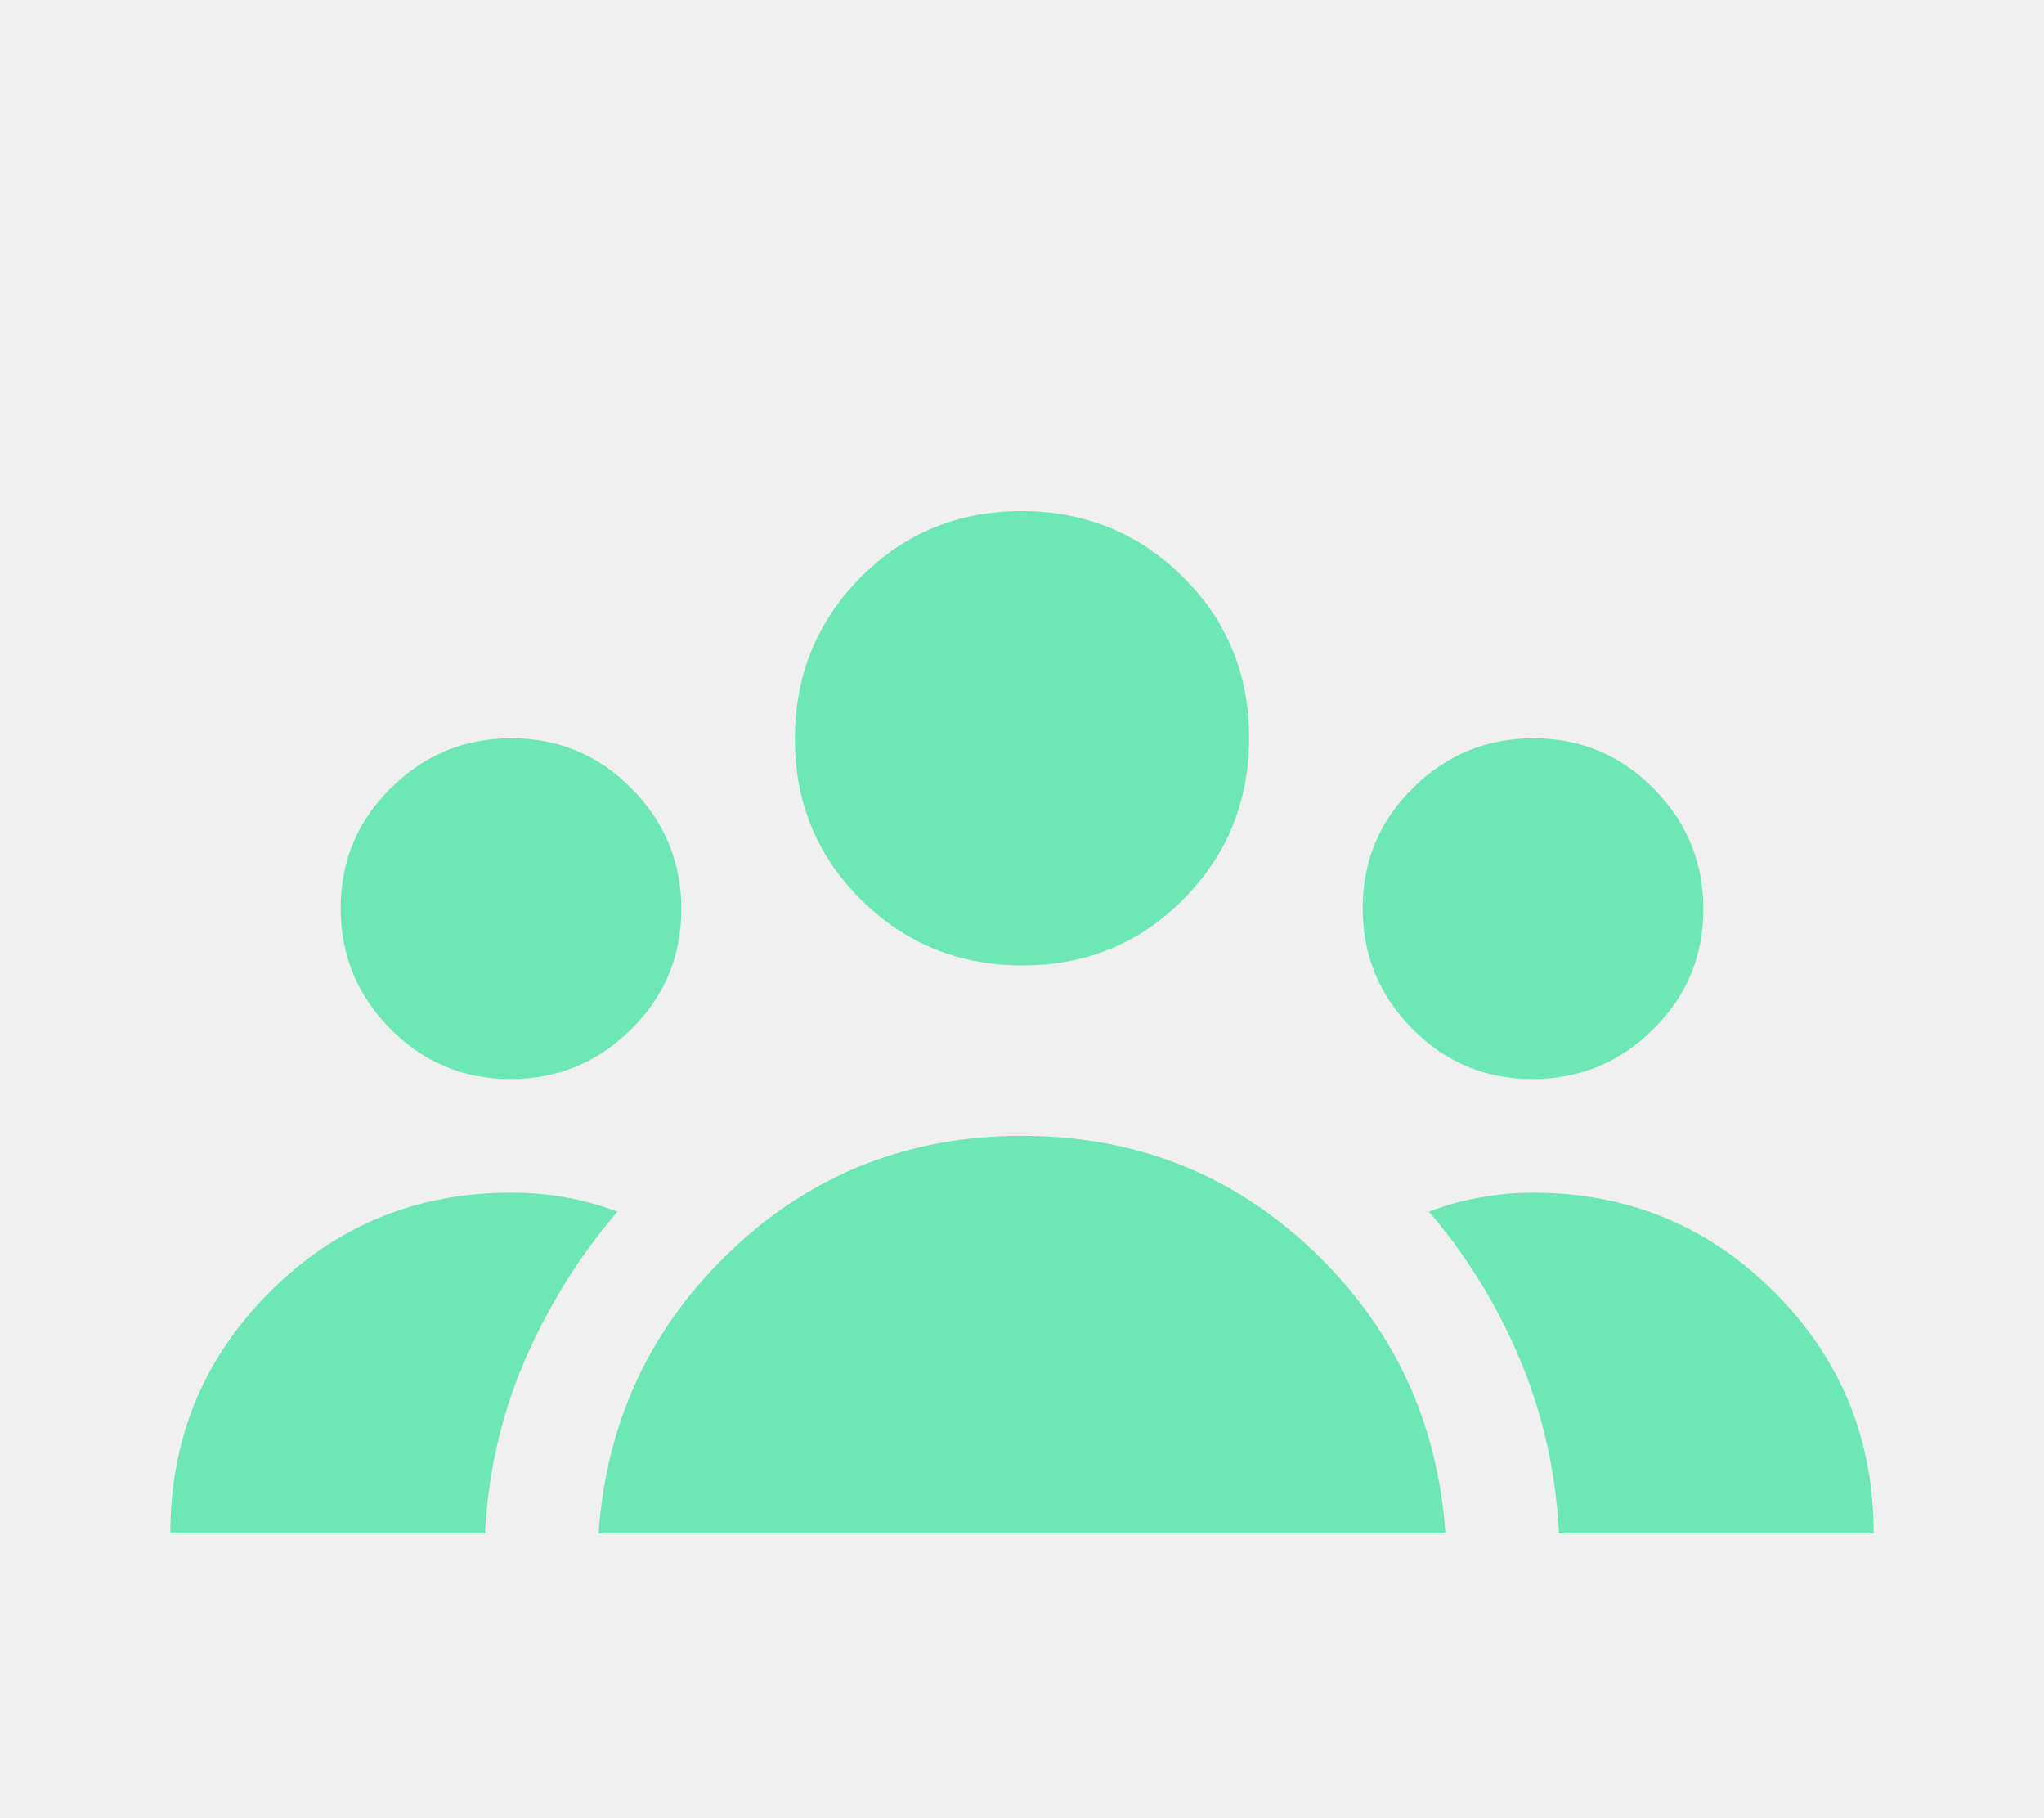
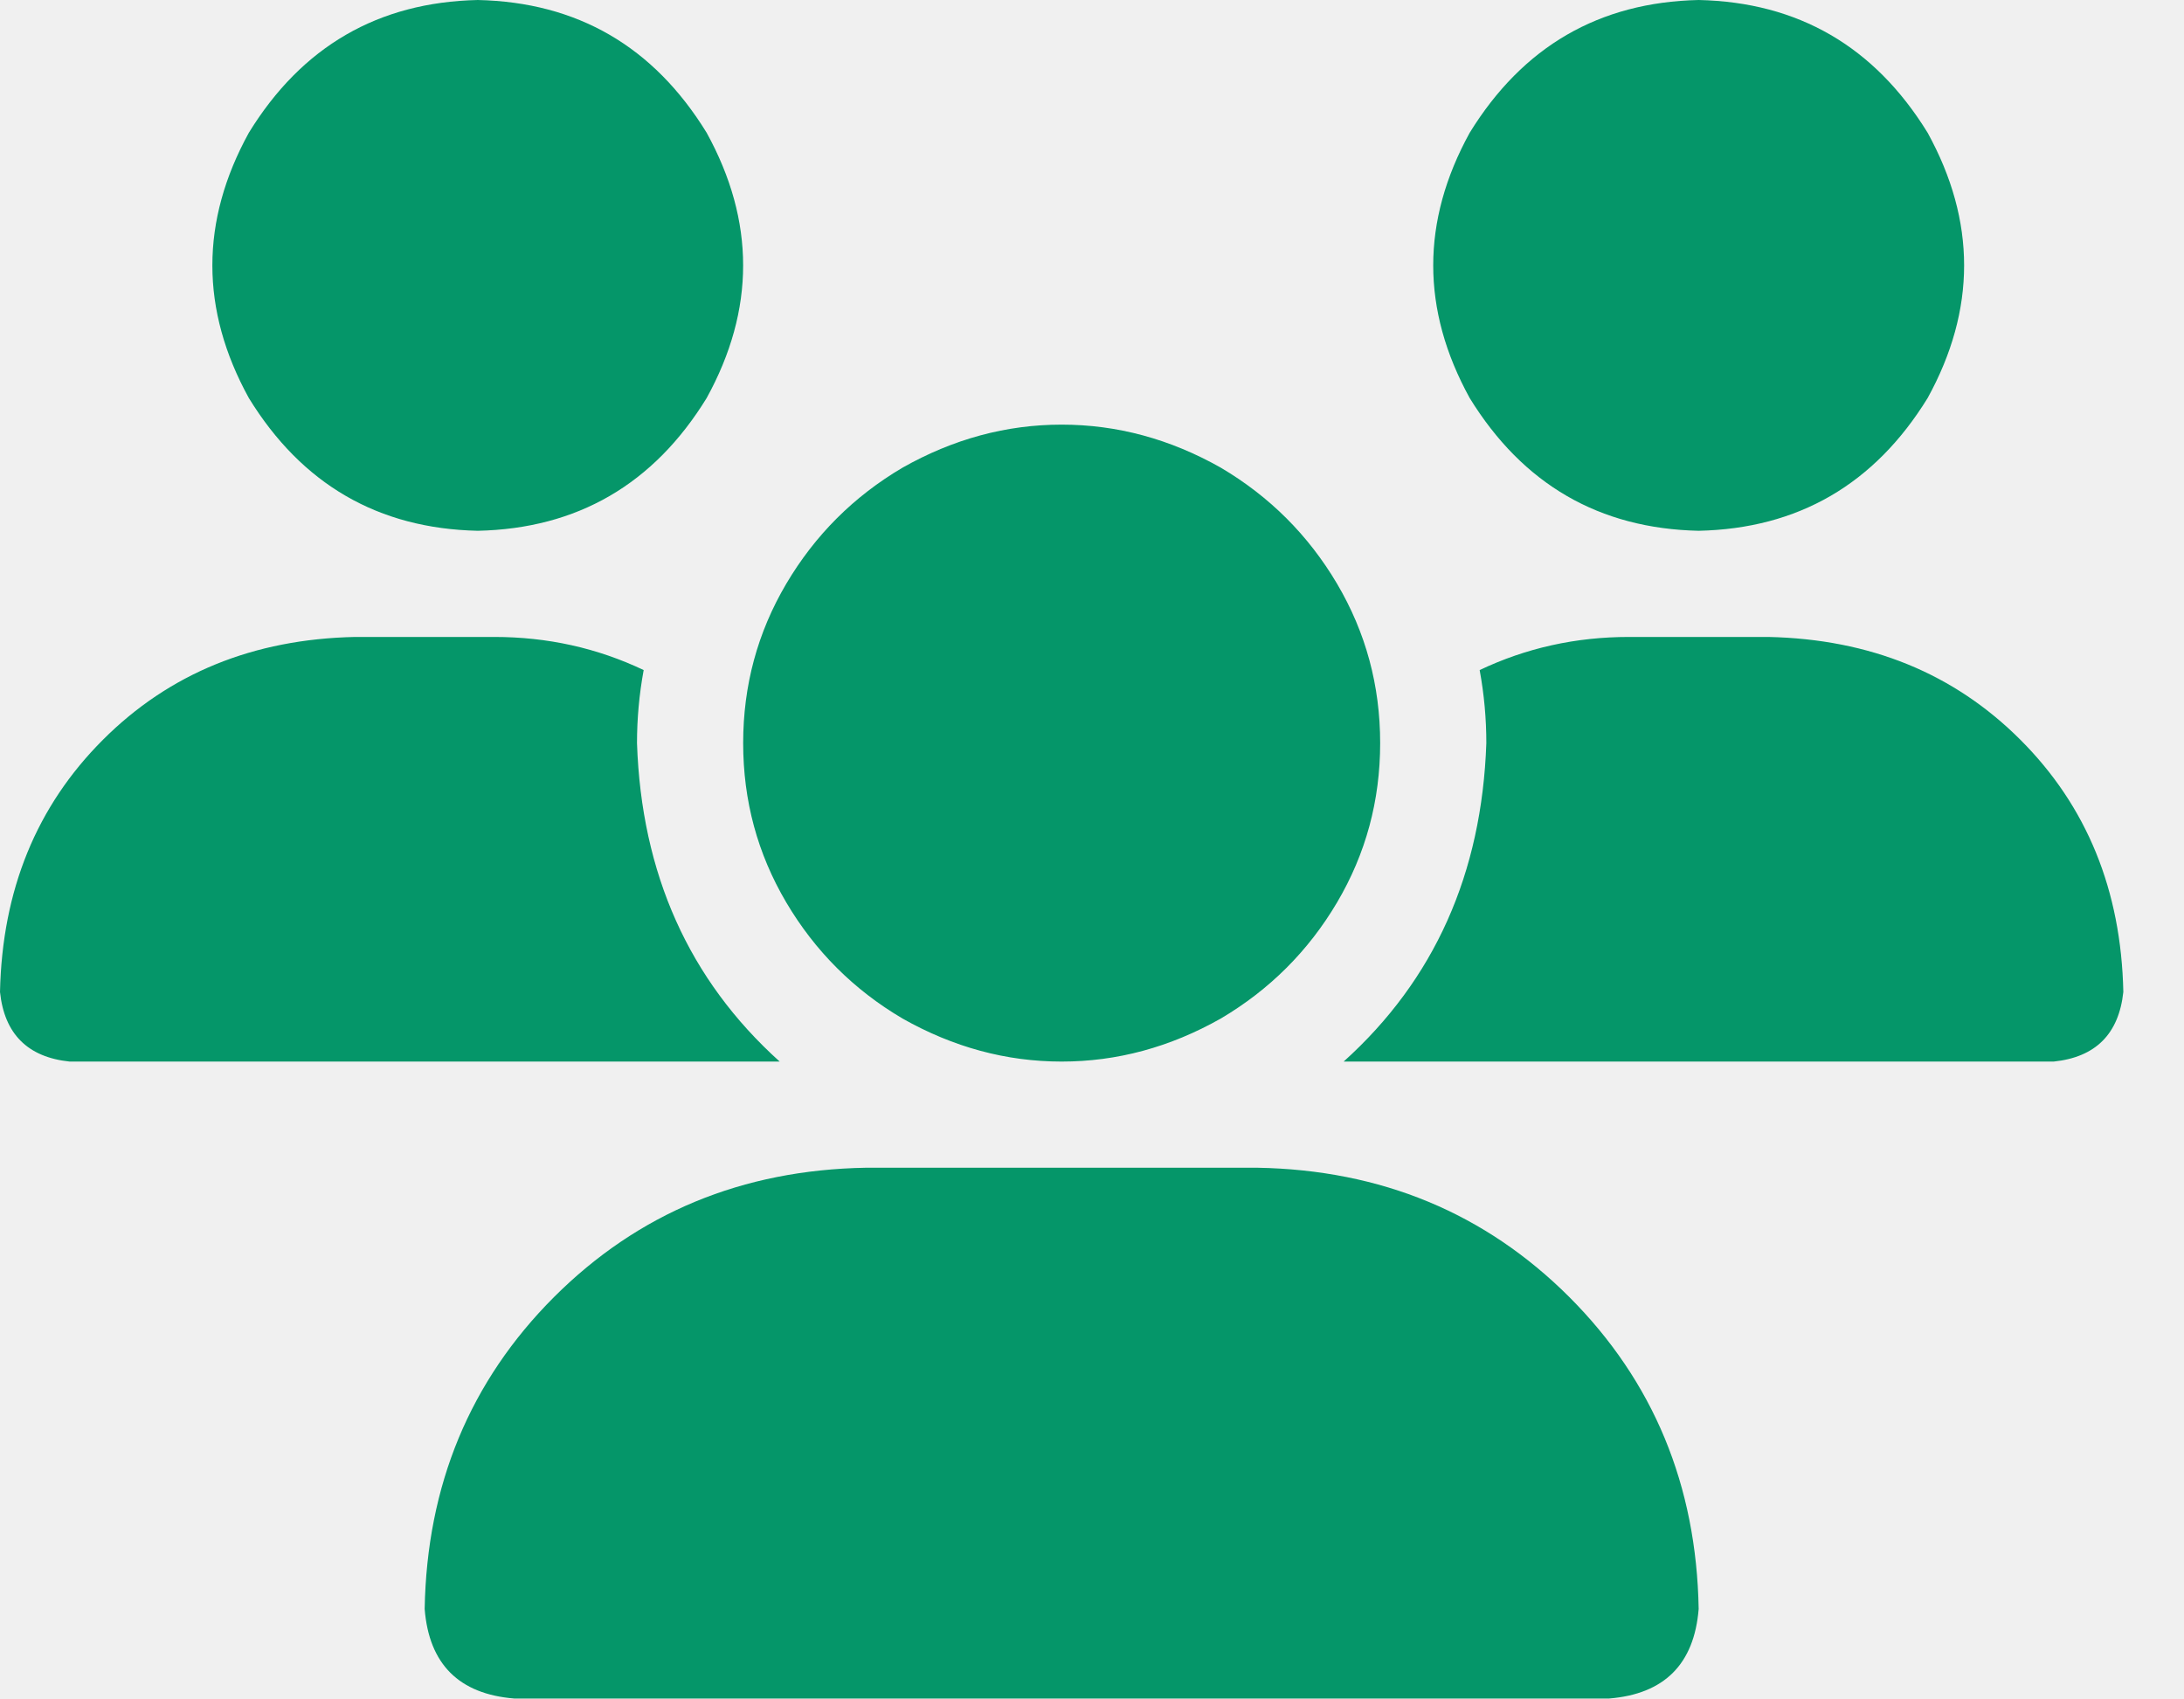
- <svg xmlns="http://www.w3.org/2000/svg" width="18" height="16" viewBox="0 0 18 16" fill="none">
-   <g clip-path="url(#clip0_4145_3387)">
-     <path d="M4.496 9.5C4.082 9.5 3.729 9.353 3.438 9.058C3.146 8.764 3 8.409 3 7.996C3 7.582 3.147 7.229 3.442 6.938C3.736 6.646 4.091 6.5 4.504 6.5C4.918 6.5 5.271 6.647 5.562 6.942C5.854 7.236 6 7.591 6 8.004C6 8.418 5.853 8.771 5.558 9.062C5.264 9.354 4.909 9.5 4.496 9.5ZM13.496 9.5C13.082 9.5 12.729 9.353 12.438 9.058C12.146 8.764 12 8.409 12 7.996C12 7.582 12.147 7.229 12.442 6.938C12.736 6.646 13.091 6.5 13.504 6.5C13.918 6.5 14.271 6.647 14.562 6.942C14.854 7.236 15 7.591 15 8.004C15 8.418 14.853 8.771 14.558 9.062C14.264 9.354 13.909 9.5 13.496 9.5ZM9.005 8.5C8.446 8.5 7.972 8.307 7.583 7.921C7.194 7.536 7 7.063 7 6.505C7 5.946 7.193 5.472 7.579 5.083C7.964 4.694 8.437 4.5 8.995 4.5C9.554 4.5 10.028 4.693 10.417 5.079C10.806 5.464 11 5.937 11 6.495C11 7.054 10.807 7.528 10.421 7.917C10.036 8.306 9.563 8.5 9.005 8.5ZM5.271 13.5C5.34 12.514 5.729 11.684 6.438 11.01C7.146 10.337 8 10 9 10C10 10 10.854 10.337 11.562 11.01C12.271 11.684 12.66 12.514 12.729 13.5H5.271ZM1.5 13.5C1.5 12.667 1.792 11.958 2.375 11.375C2.958 10.792 3.667 10.5 4.5 10.5C4.671 10.5 4.832 10.514 4.982 10.542C5.133 10.569 5.285 10.611 5.438 10.667C5.104 11.056 4.833 11.49 4.625 11.969C4.417 12.448 4.299 12.958 4.271 13.5H1.5ZM13.729 13.5C13.701 12.958 13.587 12.448 13.385 11.969C13.184 11.49 12.917 11.056 12.583 10.667C12.729 10.611 12.88 10.569 13.037 10.542C13.193 10.514 13.347 10.5 13.5 10.5C14.333 10.5 15.042 10.792 15.625 11.375C16.208 11.958 16.5 12.667 16.5 13.5H13.729Z" fill="#6EE7B7" />
-   </g>
-   <defs>
-     <clipPath id="clip0_4145_3387">
-       <rect width="18" height="16" fill="white" />
-     </clipPath>
-   </defs>
+ <svg xmlns="http://www.w3.org/2000/svg" width="18" height="14" viewBox="0 0 18 14" fill="none">
+   <path d="M3.938 0C4.758 0.018 5.387 0.383 5.824 1.094C6.225 1.823 6.225 2.552 5.824 3.281C5.387 3.992 4.758 4.357 3.938 4.375C3.117 4.357 2.488 3.992 2.051 3.281C1.65 2.552 1.65 1.823 2.051 1.094C2.488 0.383 3.117 0.018 3.938 0ZM14 0C14.82 0.018 15.449 0.383 15.887 1.094C16.288 1.823 16.288 2.552 15.887 3.281C15.449 3.992 14.82 4.357 14 4.375C13.18 4.357 12.551 3.992 12.113 3.281C11.712 2.552 11.712 1.823 12.113 1.094C12.551 0.383 13.18 0.018 14 0ZM0 8.176C0.018 7.337 0.301 6.645 0.848 6.098C1.395 5.551 2.087 5.268 2.926 5.25H4.074C4.512 5.25 4.922 5.341 5.305 5.523C5.268 5.724 5.25 5.924 5.25 6.125C5.286 7.201 5.678 8.076 6.426 8.75H0.574C0.228 8.714 0.036 8.522 0 8.176ZM11.074 8.75C11.822 8.076 12.213 7.201 12.25 6.125C12.25 5.924 12.232 5.724 12.195 5.523C12.578 5.341 12.988 5.25 13.426 5.25H14.574C15.413 5.268 16.105 5.551 16.652 6.098C17.199 6.645 17.482 7.337 17.5 8.176C17.463 8.522 17.272 8.714 16.926 8.75H11.074ZM6.125 6.125C6.125 5.651 6.243 5.214 6.48 4.812C6.717 4.411 7.036 4.092 7.438 3.855C7.857 3.618 8.294 3.5 8.75 3.5C9.206 3.5 9.643 3.618 10.062 3.855C10.463 4.092 10.783 4.411 11.02 4.812C11.257 5.214 11.375 5.651 11.375 6.125C11.375 6.599 11.257 7.036 11.02 7.438C10.783 7.839 10.463 8.158 10.062 8.395C9.643 8.632 9.206 8.75 8.75 8.75C8.294 8.75 7.857 8.632 7.438 8.395C7.036 8.158 6.717 7.839 6.48 7.438C6.243 7.036 6.125 6.599 6.125 6.125ZM3.5 13.262C3.518 12.241 3.874 11.384 4.566 10.691C5.259 9.999 6.116 9.643 7.137 9.625H10.363C11.384 9.643 12.241 9.999 12.934 10.691C13.626 11.384 13.982 12.241 14 13.262C13.963 13.717 13.717 13.963 13.262 14H4.238C3.783 13.963 3.536 13.717 3.5 13.262Z" fill="#059669" />
</svg>
